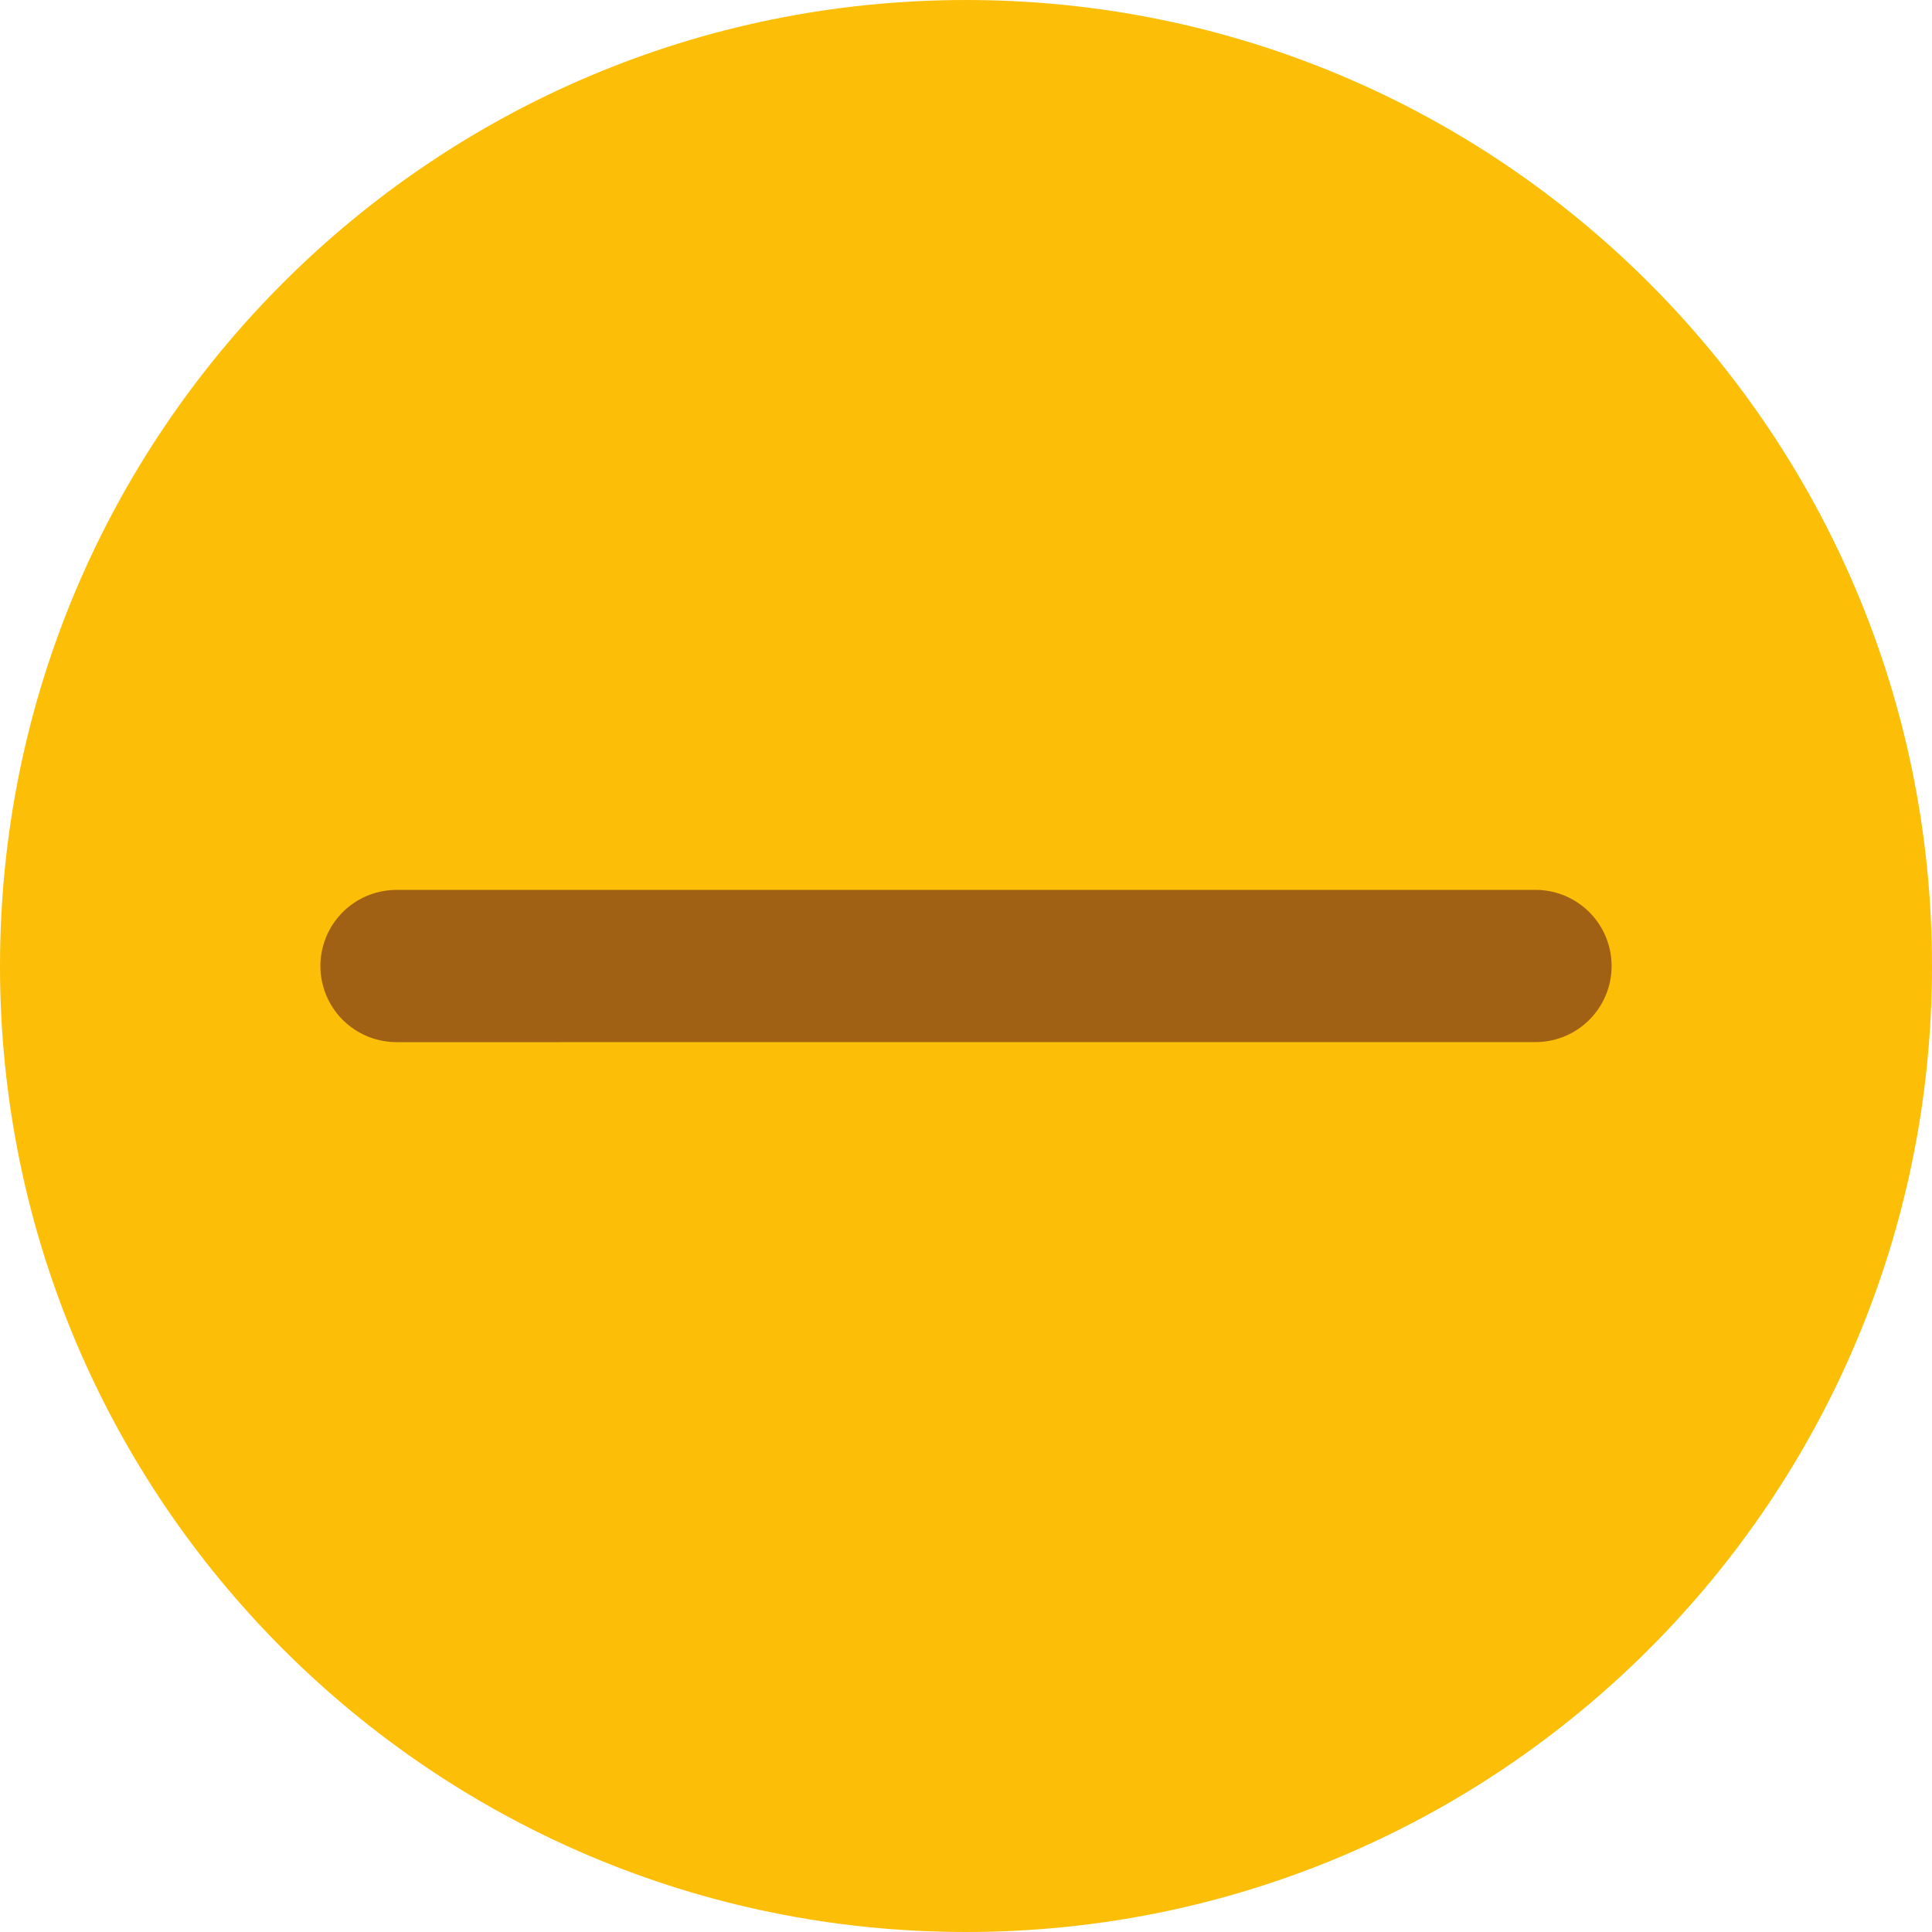
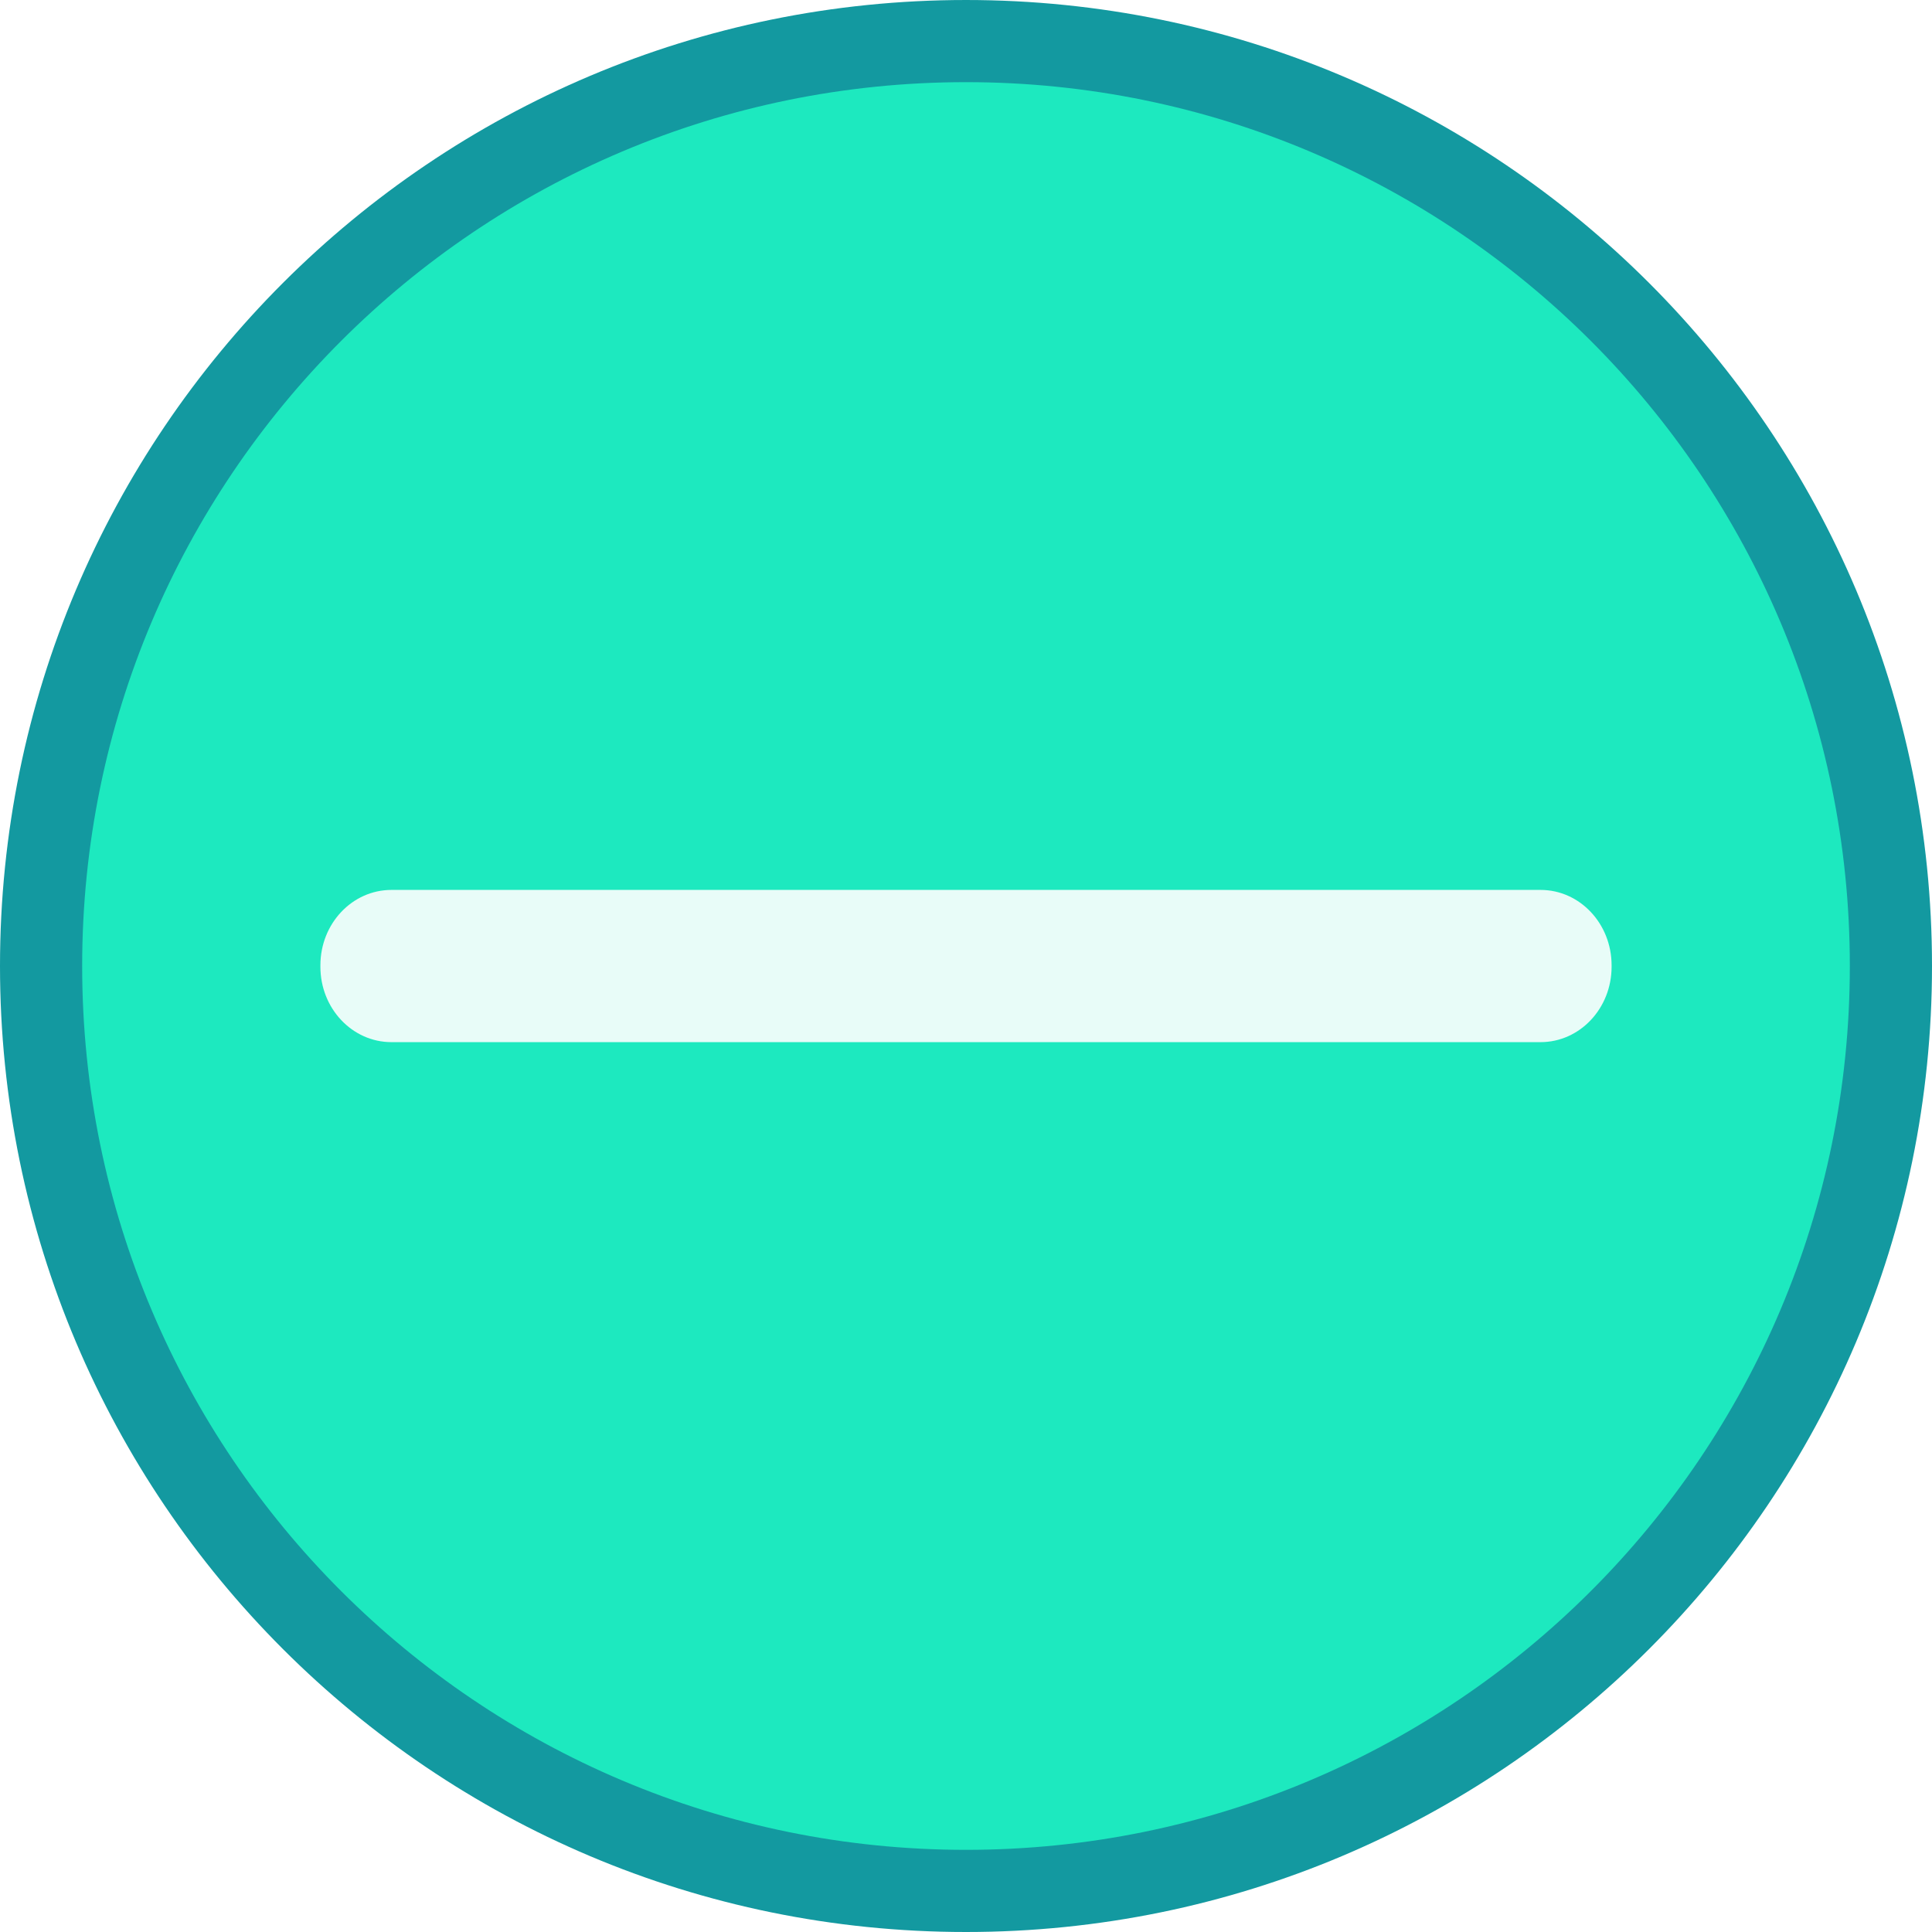
<svg xmlns="http://www.w3.org/2000/svg" viewBox="0 0 50 50" version="1.2" baseProfile="tiny">
  <defs>
</defs>
  <g fill="none" stroke="black" stroke-width="1" fill-rule="evenodd" stroke-linecap="square" stroke-linejoin="bevel">
-     <g fill="#fcbe07" fill-opacity="1" stroke="none" transform="matrix(0.0548333,0,0,-0.0548338,-0.491443,50.5641)" font-family="Ubuntu Nerd Font" font-size="16" font-weight="400" font-style="normal">
+     <g fill="#1399a0" fill-opacity="1" stroke="none" transform="matrix(0.0548333,0,0,-0.0548338,-0.491443,50.5641)" font-family="Ubuntu Nerd Font" font-size="16" font-weight="400" font-style="normal">
      <path vector-effect="none" fill-rule="evenodd" d="M464.887,10.287 C716.691,10.287 920.817,214.413 920.817,466.208 C920.817,718.009 716.691,922.133 464.887,922.133 C213.088,922.133 8.963,718.009 8.963,466.208 C8.963,214.413 213.088,10.287 464.887,10.287 " />
    </g>
-     <g fill="#fcbe07" fill-opacity="1" stroke="none" transform="matrix(0.0548333,0,0,-0.0548338,-0.491443,50.5641)" font-family="Ubuntu Nerd Font" font-size="16" font-weight="400" font-style="normal">
+     <g fill="#1de9bf" fill-opacity="1" stroke="none" transform="matrix(0.0548333,0,0,-0.0548338,-0.491443,50.5641)" font-family="Ubuntu Nerd Font" font-size="16" font-weight="400" font-style="normal">
      <path vector-effect="none" fill-rule="evenodd" d="M464.887,49.062 C695.275,49.062 882.037,235.829 882.037,466.208 C882.037,696.596 695.275,883.358 464.887,883.358 C234.505,883.358 47.742,696.596 47.742,466.208 C47.742,235.829 234.505,49.062 464.887,49.062 " />
    </g>
-     <g fill="#cd6e19" fill-opacity="1" stroke="none" transform="matrix(0.0548333,0,0,-0.0548338,-0.491443,50.5641)" font-family="Ubuntu Nerd Font" font-size="16" font-weight="400" font-style="normal" opacity="0.9">
-       <path vector-effect="none" fill-rule="evenodd" d="M196.105,466.205 L733.674,466.215" />
-     </g>
-     <g fill="none" stroke="#975616" stroke-opacity="1" stroke-width="71.846" stroke-linecap="round" stroke-linejoin="miter" stroke-miterlimit="4" transform="matrix(0.0548333,0,0,-0.0548338,-0.491443,50.5641)" font-family="Ubuntu Nerd Font" font-size="16" font-weight="400" font-style="normal" opacity="0.9">
-       <path vector-effect="none" fill-rule="evenodd" d="M196.105,466.205 L733.674,466.215" />
+     <g fill="#fefefe" fill-opacity="1" stroke="none" transform="matrix(0.0548333,0,0,0.0548338,-0.491443,50.5641)" font-family="Ubuntu Nerd Font" font-size="16" font-weight="400" font-style="normal" opacity="0.9">
+       <path vector-effect="none" fill-rule="evenodd" d="M160.183,-466.556 C160.183,-486.196 175.19,-502.117 193.701,-502.117 L736.075,-502.117 C754.586,-502.117 769.592,-486.196 769.592,-466.556 L769.592,-465.837 C769.592,-446.197 754.586,-430.276 736.075,-430.276 L193.701,-430.276 C175.19,-430.276 160.183,-446.197 160.183,-465.837 L160.183,-466.556" />
    </g>
    <g fill="none" stroke="#000000" stroke-opacity="1" stroke-width="1" stroke-linecap="square" stroke-linejoin="bevel" transform="matrix(1,0,0,1,0,0)" font-family="Ubuntu Nerd Font" font-size="16" font-weight="400" font-style="normal">
</g>
  </g>
</svg>
